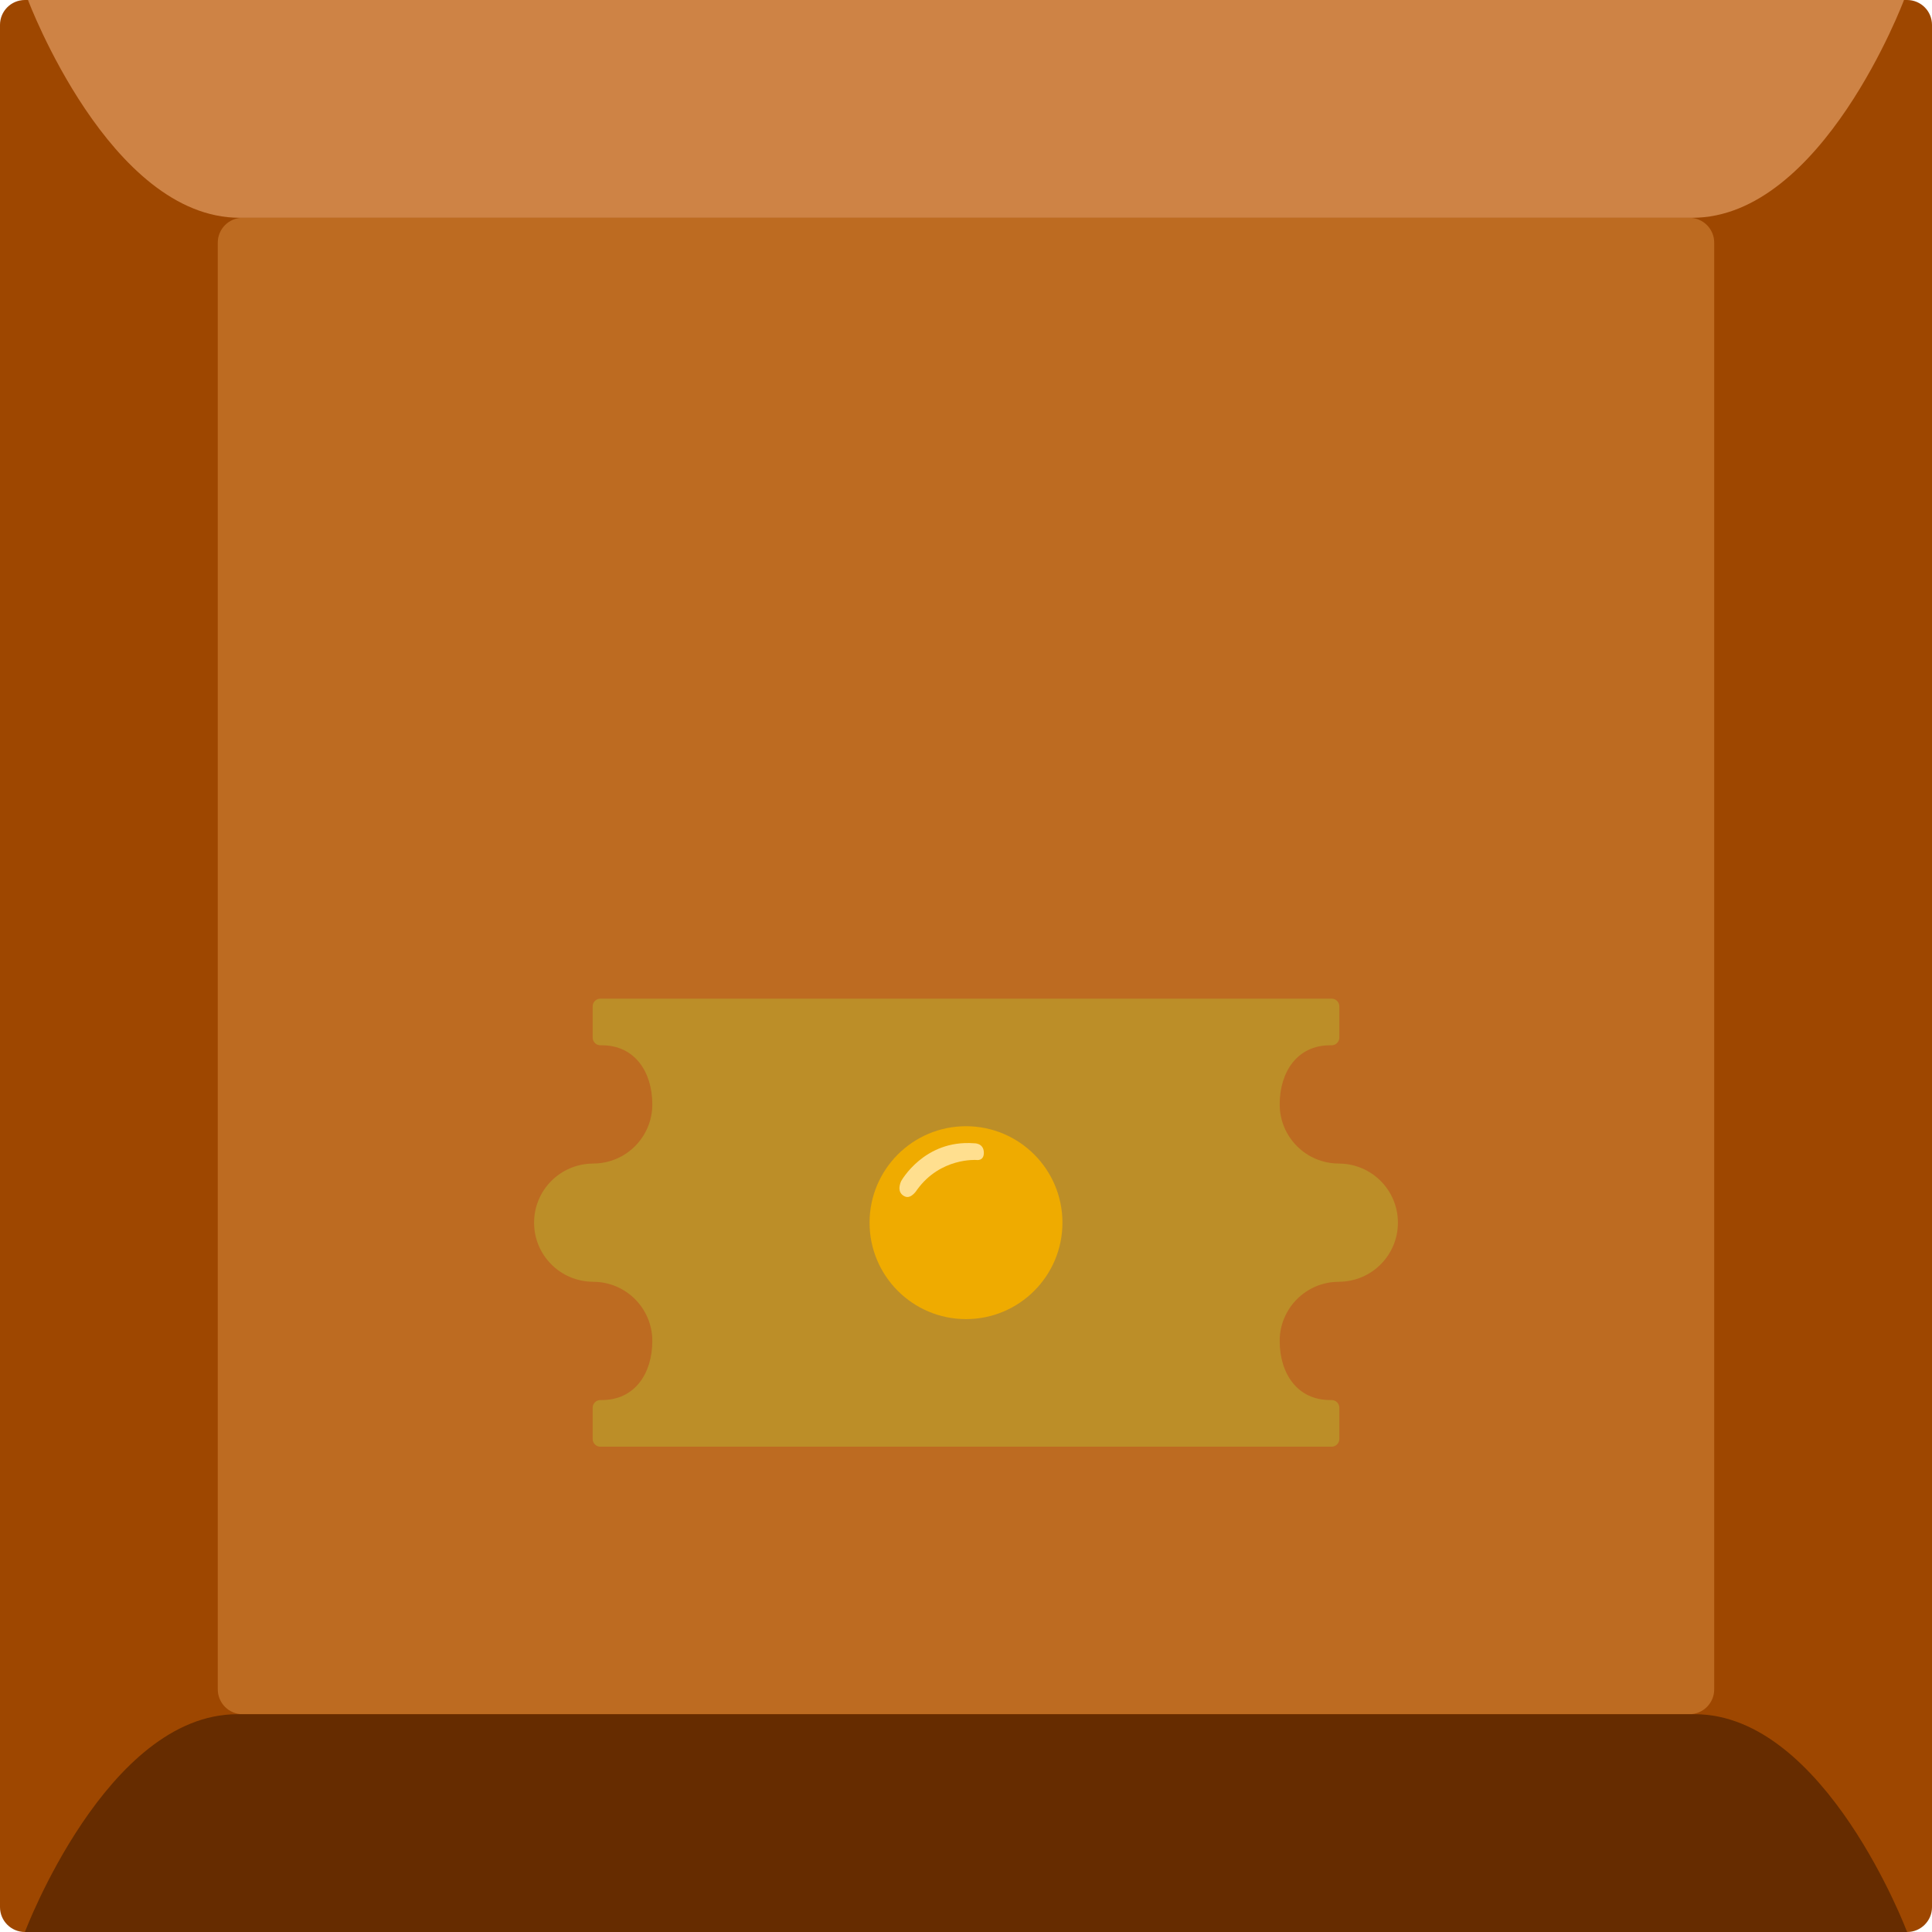
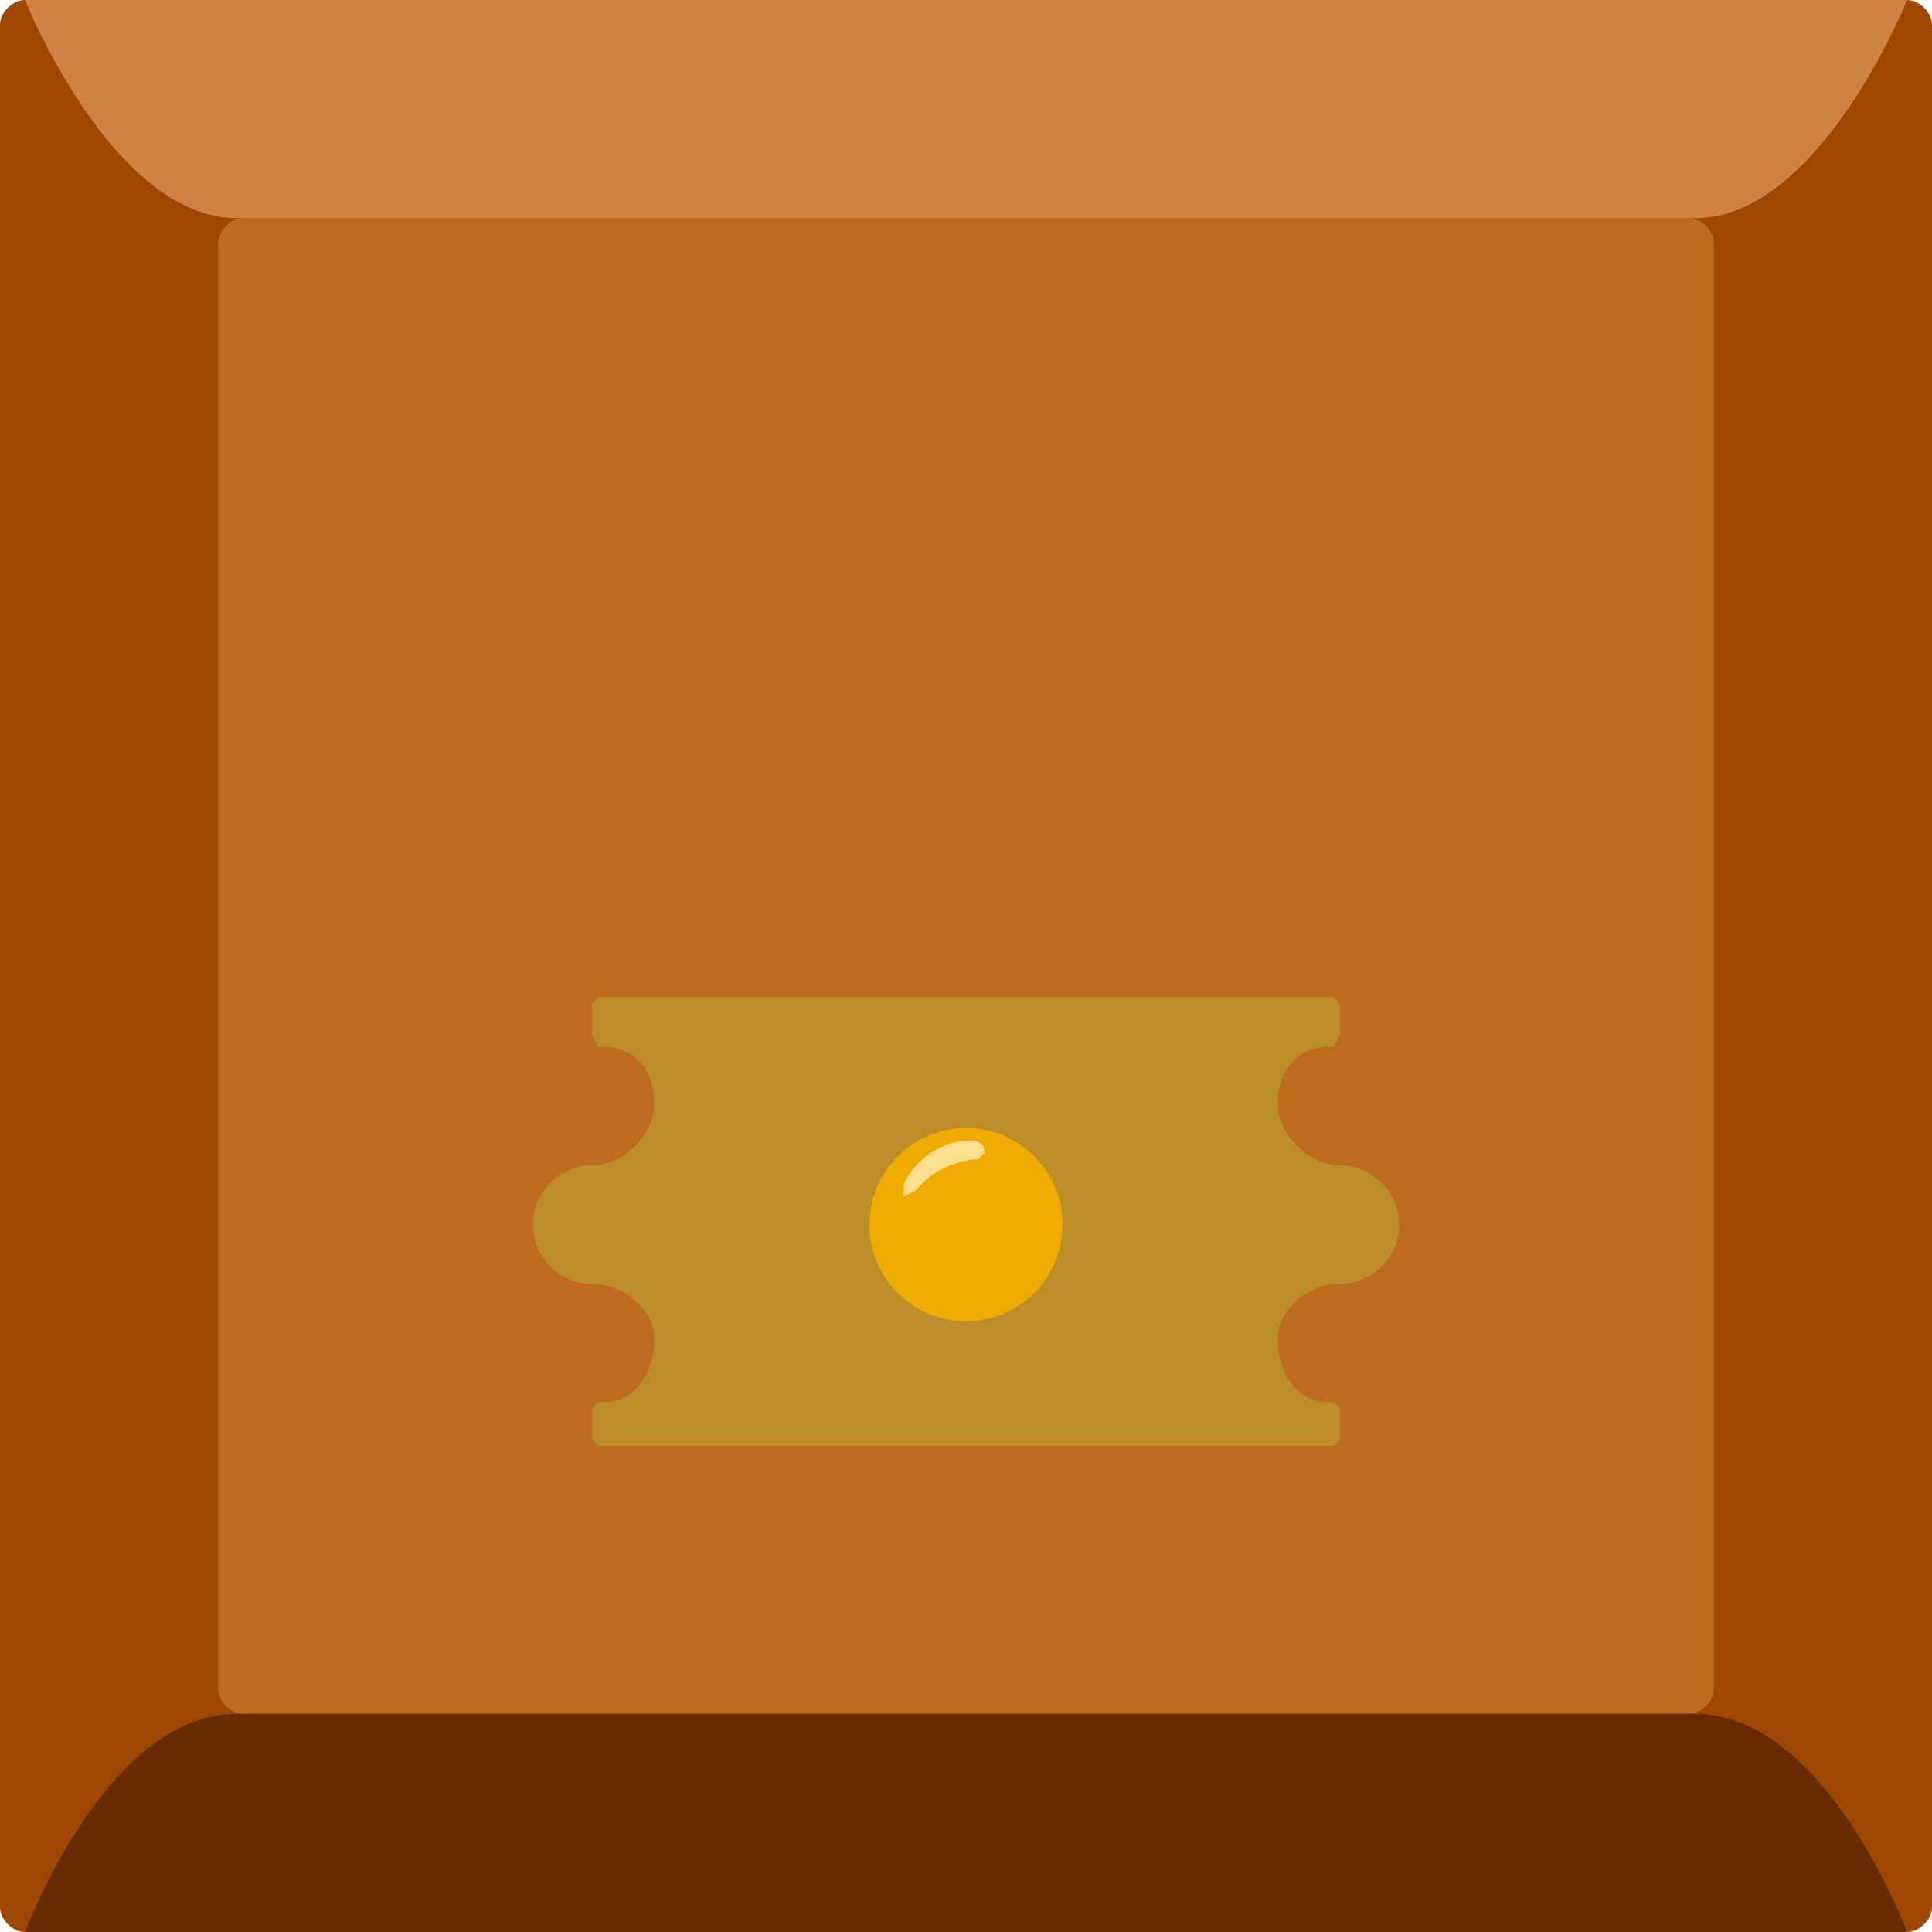
- <svg xmlns="http://www.w3.org/2000/svg" width="310" height="310" viewBox="0 0 310 310" fill="none">
-   <path d="M306.006 0H3.994C1.788 0 0 1.788 0 3.994V306.006C0 308.212 1.788 310 3.994 310H306.006C308.212 310 310 308.212 310 306.006V3.994C310 1.788 308.212 0 306.006 0Z" fill="#9E4700" />
-   <path d="M271.063 34.944H38.937C36.731 34.944 34.943 36.732 34.943 38.937V271.063C34.943 273.268 36.731 275.056 38.937 275.056H271.063C273.268 275.056 275.056 273.268 275.056 271.063V38.937C275.056 36.732 273.268 34.944 271.063 34.944Z" fill="#BD6B21" />
-   <path d="M271.937 275.056H38.064C17.133 275.056 3.994 310 3.994 310H306.007C306.007 310 292.863 275.056 271.937 275.056Z" fill="#662C00" />
-   <path d="M271.546 34.944H38.452C17.591 34.944 4.492 0 4.492 0H305.507C305.507 0 292.408 34.944 271.546 34.944Z" fill="#CE8345" />
-   <path d="M214.904 186.704V186.694C214.874 186.694 214.849 186.694 214.819 186.694C209.582 186.694 205.334 182.446 205.334 177.209C205.334 171.973 208.165 167.724 213.406 167.724H213.661C214.35 167.724 214.904 167.165 214.904 166.482V161.48C214.904 160.791 214.345 160.237 213.661 160.237H96.34C95.651 160.237 95.097 160.796 95.097 161.48V166.482C95.097 167.17 95.656 167.724 96.34 167.724H96.595C101.831 167.724 104.667 171.973 104.667 177.209C104.667 182.446 100.419 186.694 95.182 186.694C95.152 186.694 95.127 186.694 95.097 186.694V186.704C89.895 186.749 85.697 190.972 85.697 196.184C85.697 201.395 89.9 205.618 95.097 205.663V205.673C95.127 205.673 95.152 205.673 95.182 205.673C100.419 205.673 104.667 209.921 104.667 215.158C104.667 220.395 101.836 224.643 96.595 224.643H96.34C95.651 224.643 95.097 225.202 95.097 225.886V230.888C95.097 231.577 95.656 232.131 96.34 232.131H213.661C214.35 232.131 214.904 231.572 214.904 230.888V225.886C214.904 225.197 214.345 224.643 213.661 224.643H213.406C208.17 224.643 205.334 220.395 205.334 215.158C205.334 209.921 209.582 205.673 214.819 205.673C214.849 205.673 214.874 205.673 214.904 205.673V205.663C220.105 205.618 224.304 201.395 224.304 196.184C224.304 190.972 220.1 186.749 214.904 186.704Z" fill="#BC8E28" />
-   <path d="M155 211.659C163.547 211.659 170.475 204.73 170.475 196.184C170.475 187.637 163.547 180.708 155 180.708C146.454 180.708 139.525 187.637 139.525 196.184C139.525 204.73 146.454 211.659 155 211.659Z" fill="#EFAB00" />
-   <path d="M144.597 189.514C144.597 189.514 148.271 182.835 156.293 183.444C156.293 183.444 157.791 183.369 157.86 184.867C157.93 186.364 156.657 186.125 156.657 186.125C156.657 186.125 150.907 185.71 147.158 190.892C147.158 190.892 146.234 192.435 145.211 191.985C144.188 191.536 144.143 190.538 144.592 189.514" fill="#FFDF8F" />
+ <svg xmlns="http://www.w3.org/2000/svg" width="310" height="310" fill="none">
+   <path fill="#9E4700" d="M306 0H4C2 0 0 2 0 4v302c0 2 2 4 4 4h302c2 0 4-2 4-4V4c0-2-2-4-4-4Z" />
+   <path fill="#BD6B21" d="M271 35H39c-2 0-4 2-4 4v232c0 2 2 4 4 4h232c2 0 4-2 4-4V39c0-2-2-4-4-4Z" />
+   <path fill="#662C00" d="M272 275H38c-21 0-34 35-34 35h302s-13-35-34-35Z" />
+   <path fill="#CE8345" d="M272 35H38C18 35 4 0 4 0h302s-14 35-34 35Z" />
+   <path fill="#BC8E28" d="M215 187c-5 0-10-5-10-10s3-9 8-9h1l1-2v-5l-1-1H96l-1 1v5l1 2h1c5 0 8 4 8 9s-5 10-10 10a9 9 0 0 0 0 19c5 0 10 4 10 9s-3 10-8 10h-1l-1 1v5l1 1h118l1-1v-5l-1-1h-1c-5 0-8-5-8-10s5-9 10-9a9 9 0 0 0 0-19Z" />
+   <path fill="#EFAB00" d="M155 212a15 15 0 1 0 0-31 15 15 0 0 0 0 31Z" />
+   <path fill="#FFDF8F" d="M145 190s3-7 11-7c0 0 2 0 2 2l-1 1s-6 0-10 5l-2 1v-2" />
</svg>
